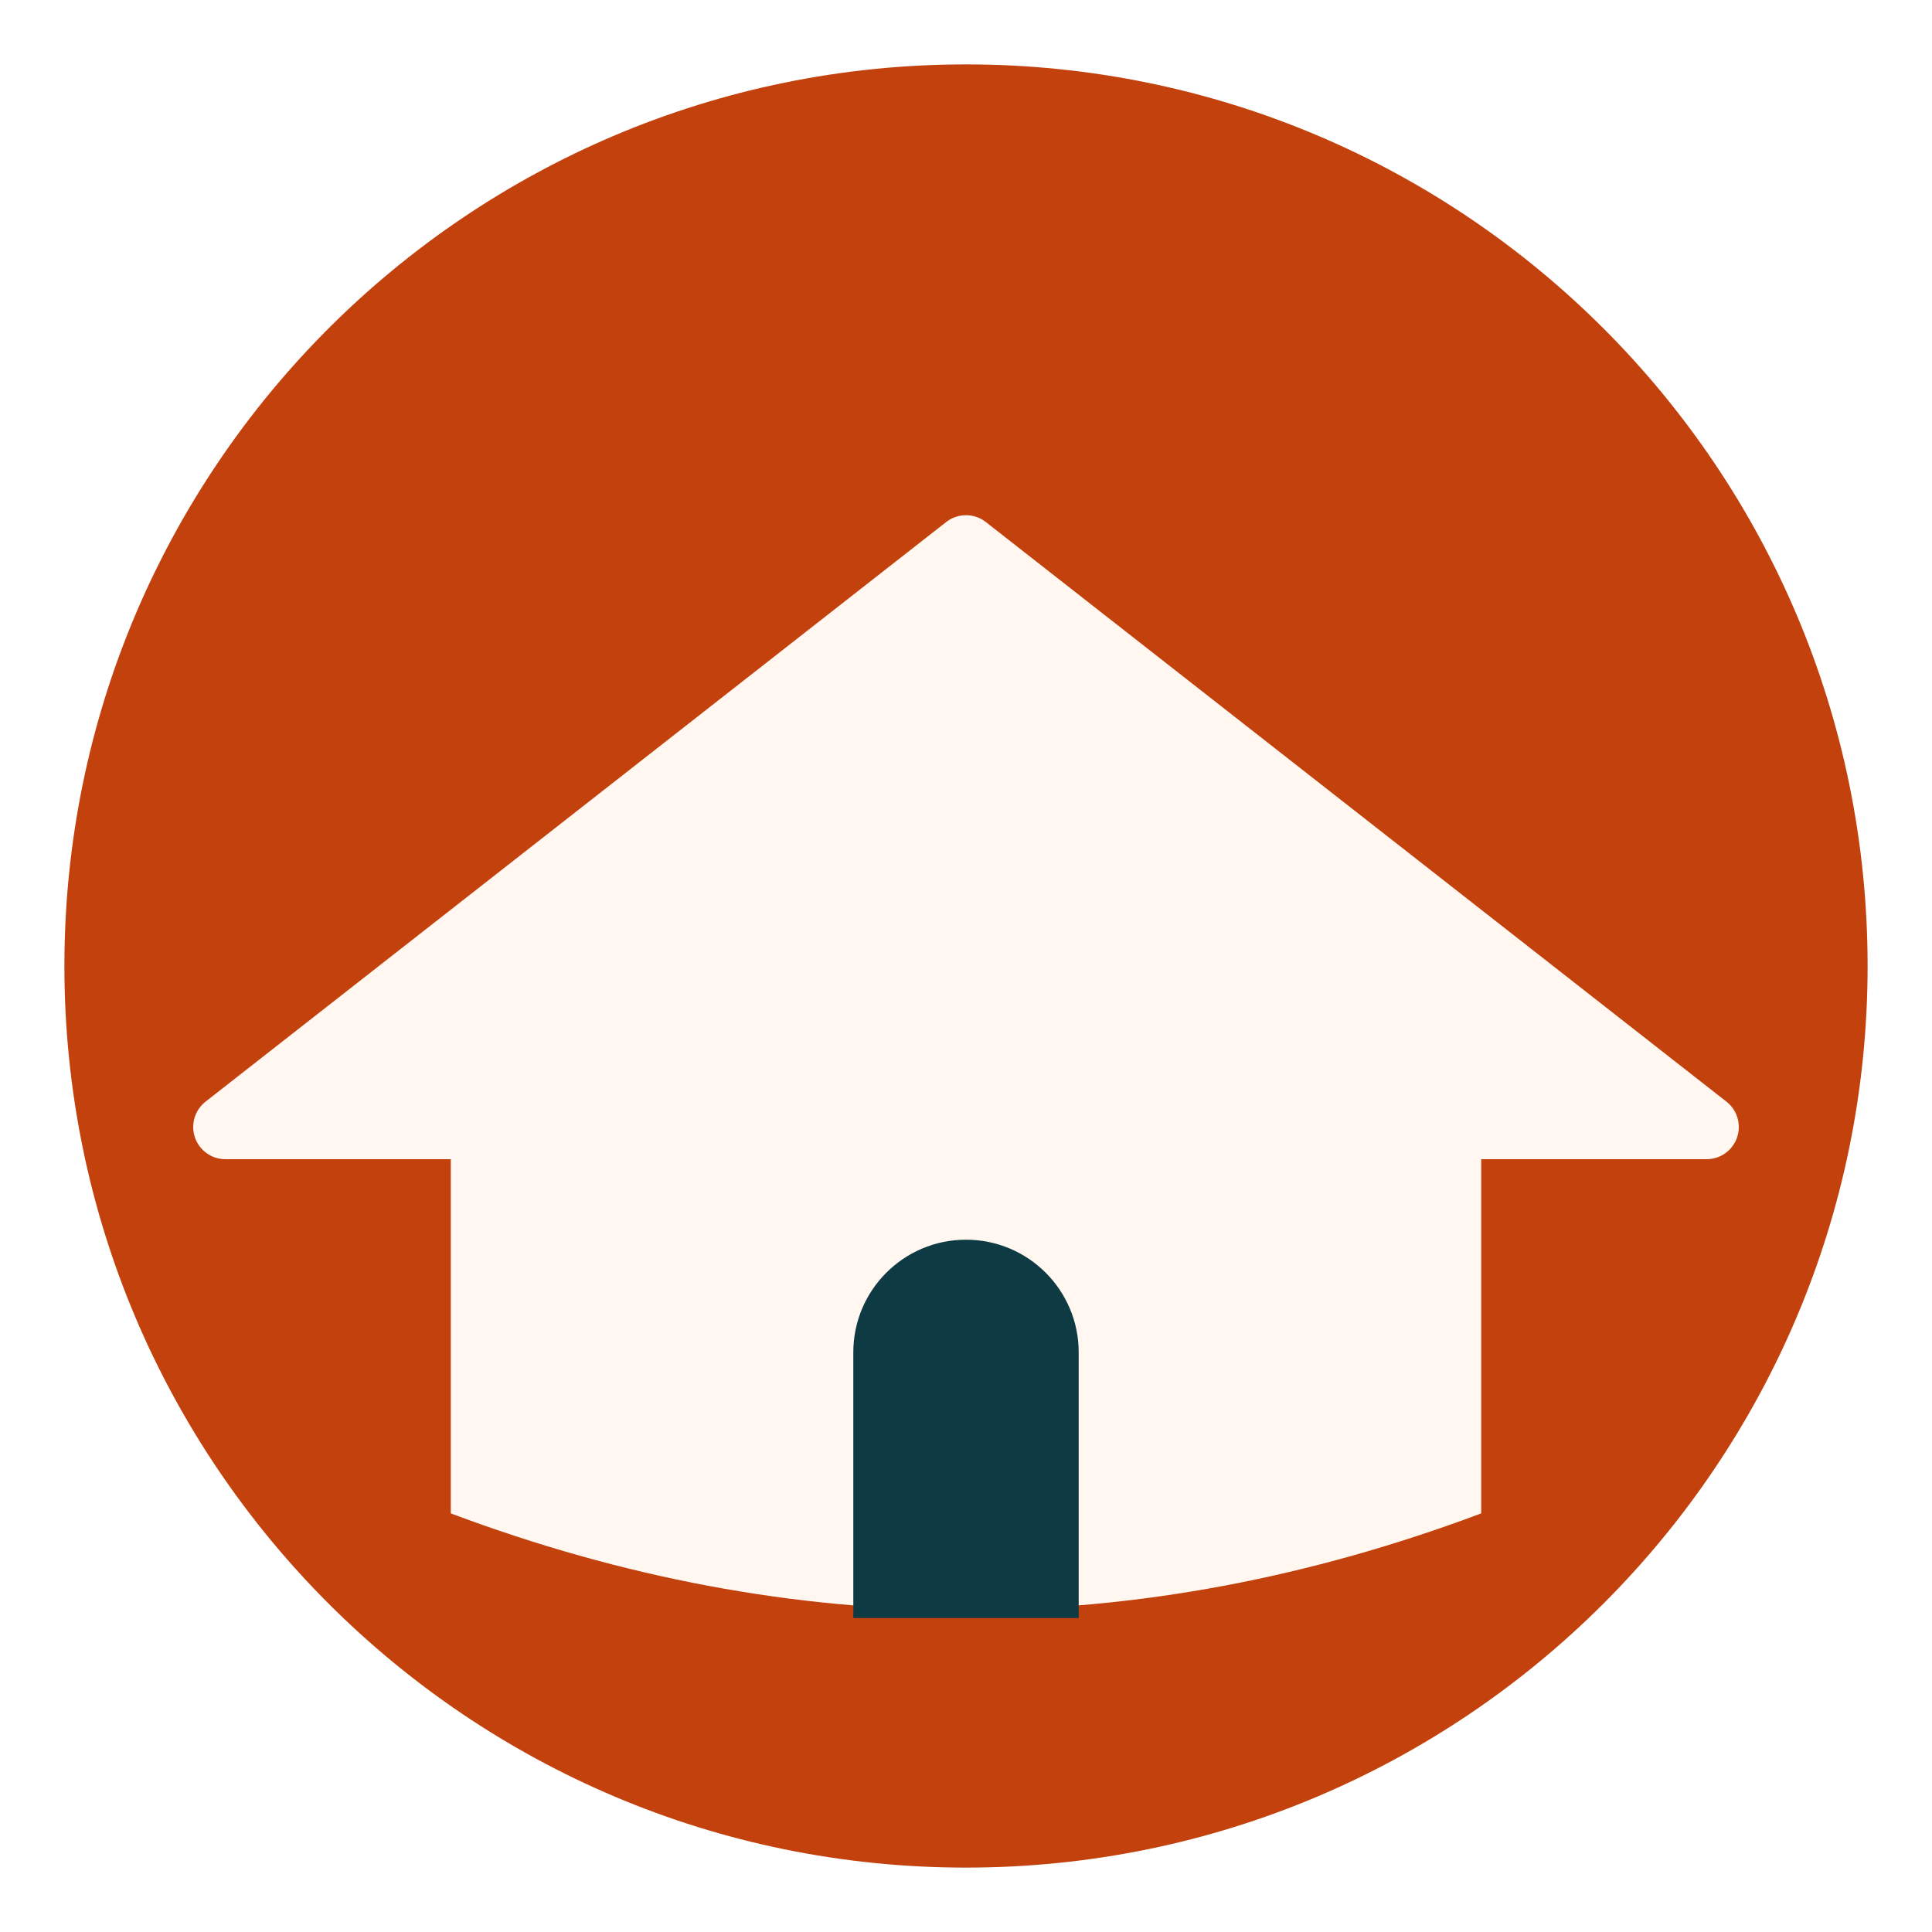
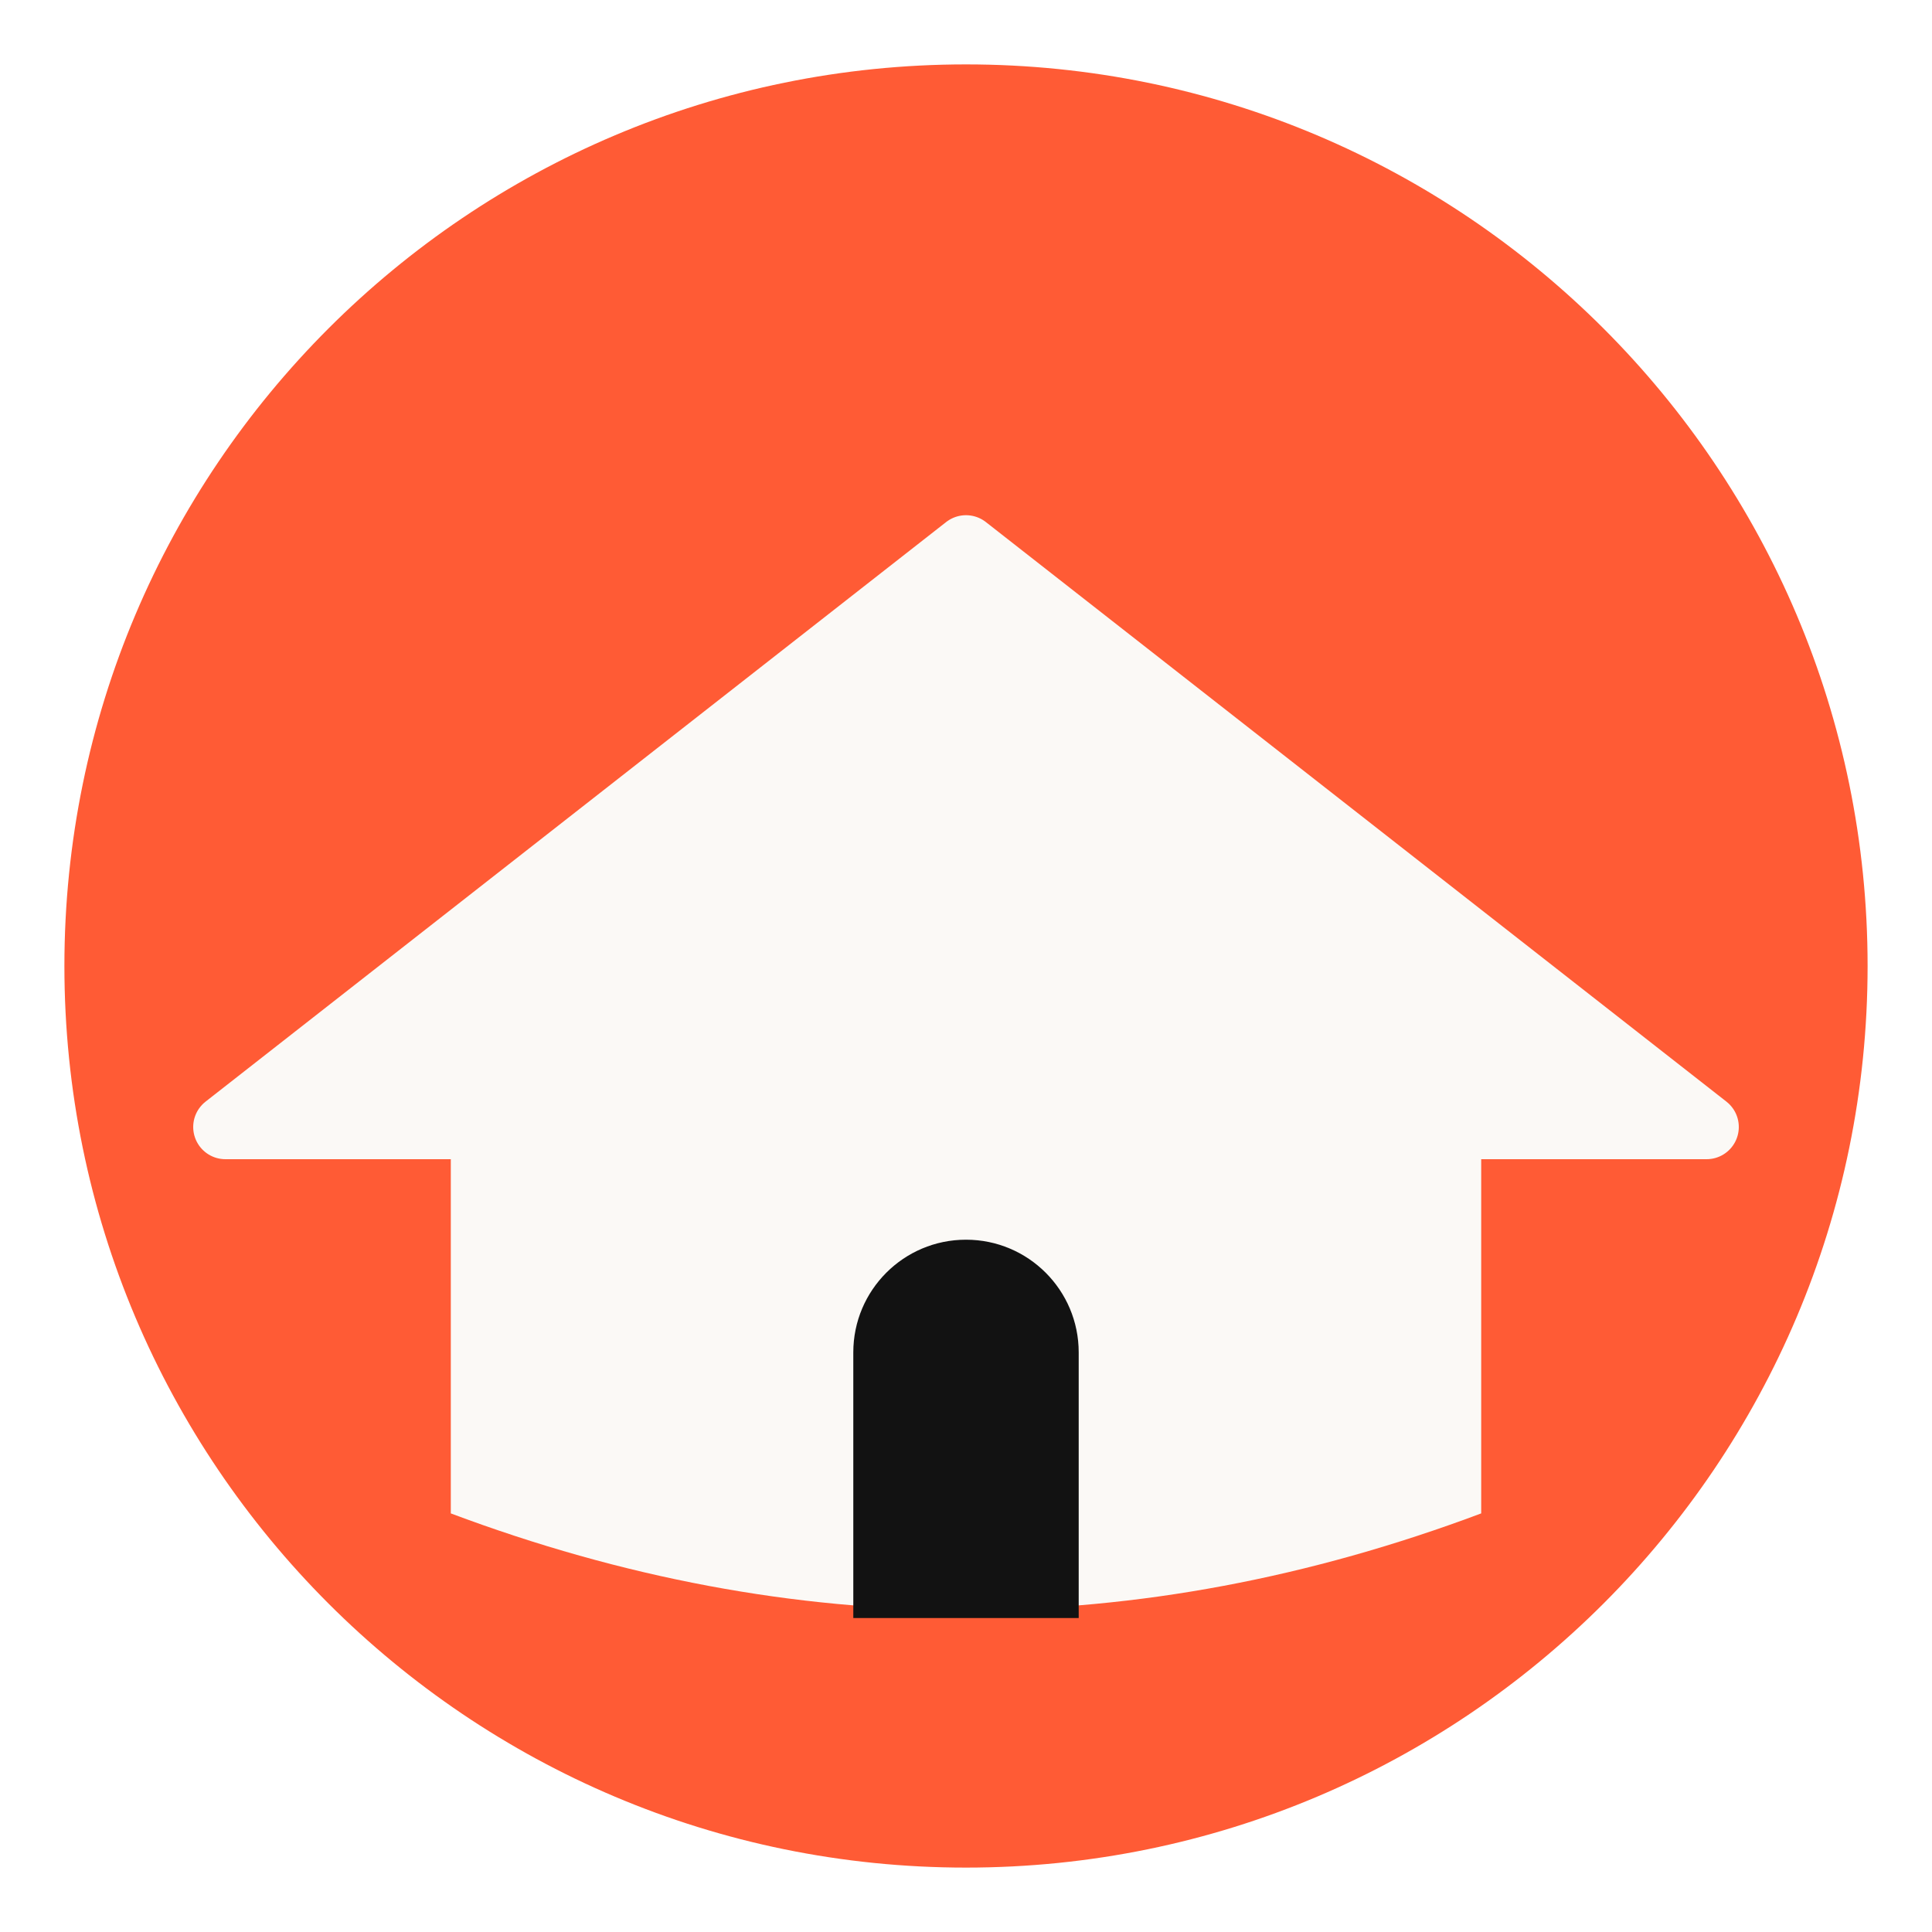
<svg xmlns="http://www.w3.org/2000/svg" viewBox="0 0 120 120" width="120" height="120" role="img" aria-label="Gojoline">
-   <circle cx="60" cy="60" r="56" fill="#C2410C" />
-   <path d="M14 70 L60 34 L106 70 Z" fill="#FFF7F0" stroke="#FFF7F0" stroke-width="4" stroke-linejoin="round" />
-   <path d="M28 68 V94 Q60 106 92 94 V68 Z" fill="#FFF7F0" />
-   <path d="M53 100.5 V84 A7 7 0 0 1 67 84 V100.5 Z" fill="#0E3B43" />
+   <circle cx="60" cy="60" r="56" fill="#FF5B35" />
+   <path d="M14 70 L60 34 L106 70 Z" fill="#FBF9F6" stroke="#FBF9F6" stroke-width="4" stroke-linejoin="round" />
+   <path d="M28 68 V94 Q60 106 92 94 V68 Z" fill="#FBF9F6" />
+   <path d="M53 100.5 V84 A7 7 0 0 1 67 84 V100.5 Z" fill="#121212" />
</svg>
